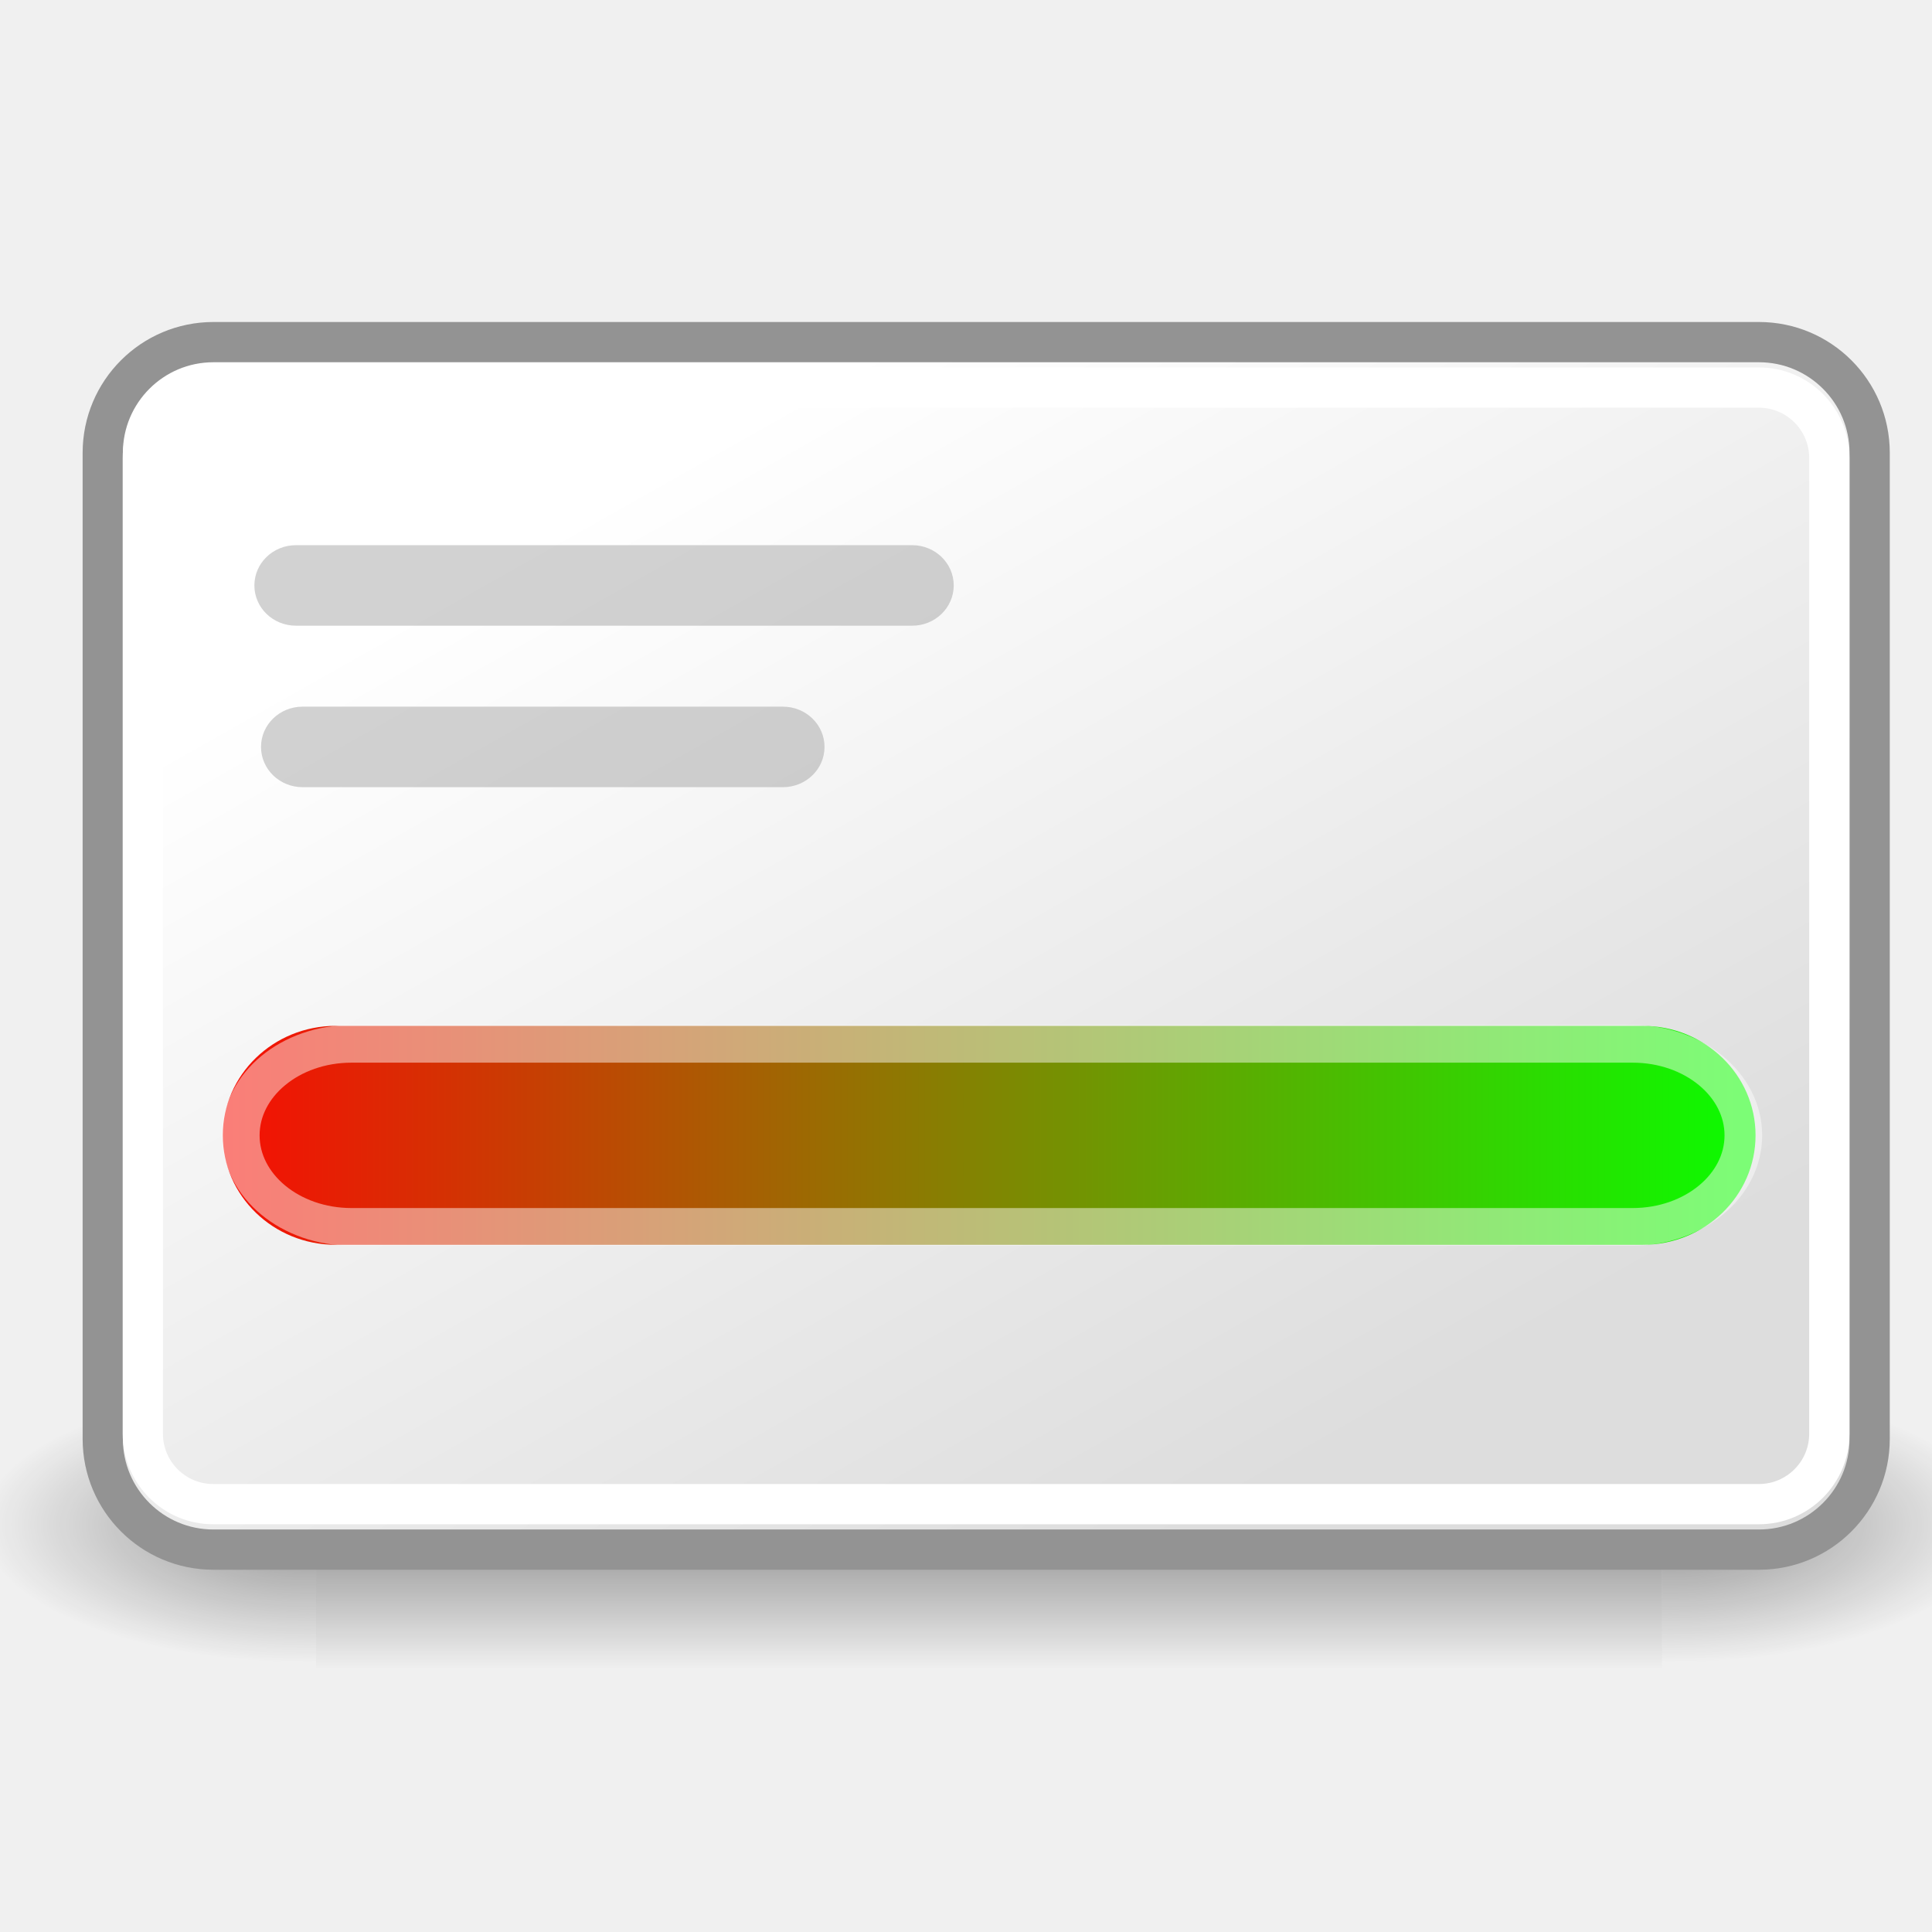
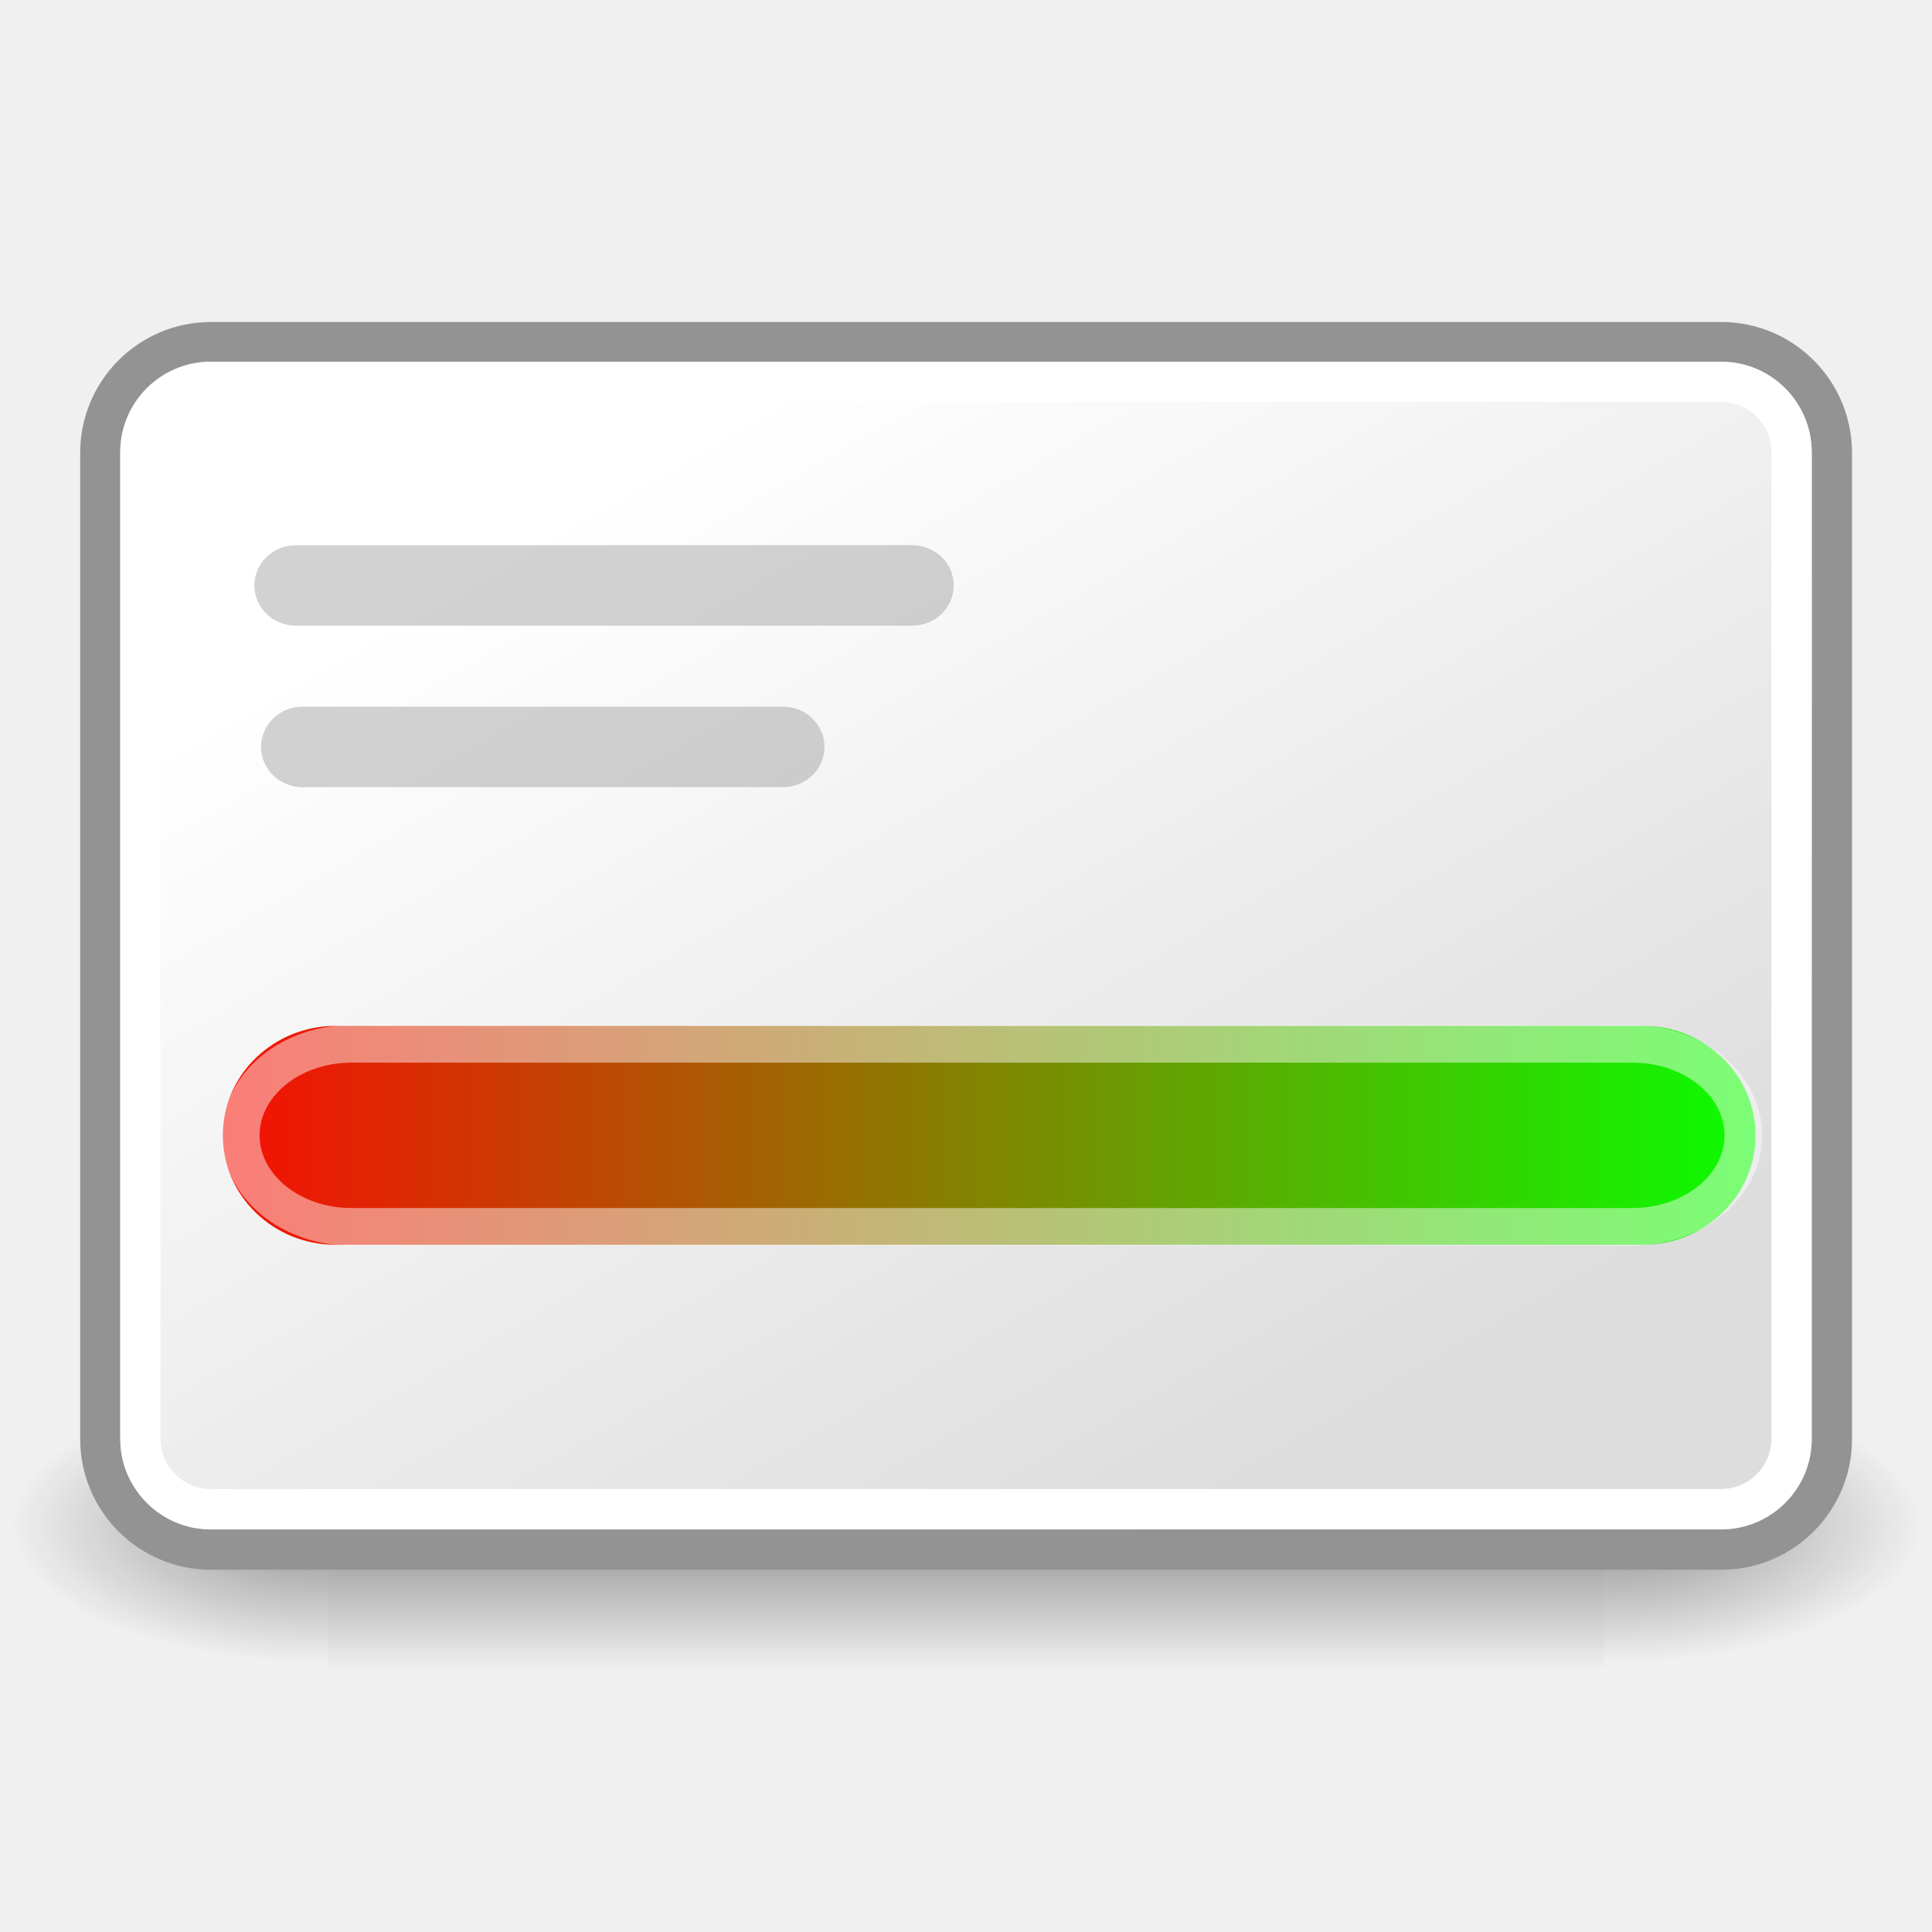
<svg xmlns="http://www.w3.org/2000/svg" xmlns:xlink="http://www.w3.org/1999/xlink" width="48px" height="48px" id="svg11300">
  <defs id="defs3">
    <linearGradient id="linearGradient2872">
      <stop style="stop-color:#f70e04;stop-opacity:1;" offset="0" id="stop2874" />
      <stop style="stop-color:#0afd00;stop-opacity:1;" offset="1" id="stop2876" />
    </linearGradient>
    <radialGradient xlink:href="#linearGradient5060" id="radialGradient5031" gradientUnits="userSpaceOnUse" gradientTransform="matrix(-2.774389,0,0,1.969706,112.7623,-872.8854)" cx="605.714" cy="486.648" fx="605.714" fy="486.648" r="117.143" />
    <linearGradient id="linearGradient5060">
      <stop style="stop-color:black;stop-opacity:1;" offset="0" id="stop5062" />
      <stop style="stop-color:black;stop-opacity:0;" offset="1" id="stop5064" />
    </linearGradient>
    <radialGradient xlink:href="#linearGradient5060" id="radialGradient5029" gradientUnits="userSpaceOnUse" gradientTransform="matrix(2.774389,0,0,1.969706,-1891.633,-872.8854)" cx="605.714" cy="486.648" fx="605.714" fy="486.648" r="117.143" />
    <linearGradient id="linearGradient5048">
      <stop style="stop-color:black;stop-opacity:0;" offset="0" id="stop5050" />
      <stop id="stop5056" offset="0.5" style="stop-color:black;stop-opacity:1;" />
      <stop style="stop-color:black;stop-opacity:0;" offset="1" id="stop5052" />
    </linearGradient>
    <linearGradient xlink:href="#linearGradient5048" id="linearGradient5027" gradientUnits="userSpaceOnUse" gradientTransform="matrix(2.774389,0,0,1.969706,-1892.179,-872.8854)" x1="302.857" y1="366.648" x2="302.857" y2="609.505" />
    <linearGradient id="linearGradient6732">
      <stop style="stop-color:#ffffff;stop-opacity:1;" offset="0" id="stop6734" />
      <stop style="stop-color:#dddddd;stop-opacity:1;" offset="1" id="stop6736" />
    </linearGradient>
-     <linearGradient xlink:href="#linearGradient6732" id="linearGradient6738" x1="16.25" y1="12.25" x2="31.5" y2="36.625" gradientUnits="userSpaceOnUse" gradientTransform="matrix(1.107828,0,0,1,-1.877849,-0.5)" />
+     <linearGradient xlink:href="#linearGradient6732" id="linearGradient6738" x1="16.25" y1="12.25" x2="31.5" y2="36.625" gradientUnits="userSpaceOnUse" gradientTransform="matrix(1.085713,0,0,1,-1.851242,-0.5)" />
    <linearGradient xlink:href="#linearGradient2872" id="linearGradient2880" x1="5.535" y1="28.207" x2="43.616" y2="28.207" gradientUnits="userSpaceOnUse" />
  </defs>
  <g id="layer1">
-     <g style="display:inline" id="g5022" transform="matrix(2.495993e-2,0,0,1.485743e-2,46.77222,36.60912)">
-       <rect y="-150.697" x="-1559.252" height="478.357" width="1339.633" id="rect4173" style="opacity:0.402;color:black;fill:url(#linearGradient5027);fill-opacity:1;fill-rule:nonzero;stroke:none;stroke-width:1;stroke-linecap:round;stroke-linejoin:miter;marker:none;marker-start:none;marker-mid:none;marker-end:none;stroke-miterlimit:4;stroke-dasharray:none;stroke-dashoffset:0;stroke-opacity:1;visibility:visible;display:inline;overflow:visible" />
-       <path id="path5058" d="M -219.619,-150.68 C -219.619,-150.68 -219.619,327.65 -219.619,327.65 C -76.745,328.551 125.781,220.481 125.781,88.454 C 125.781,-43.572 -33.655,-150.68 -219.619,-150.68 z " style="opacity:0.402;color:black;fill:url(#radialGradient5029);fill-opacity:1;fill-rule:nonzero;stroke:none;stroke-width:1;stroke-linecap:round;stroke-linejoin:miter;marker:none;marker-start:none;marker-mid:none;marker-end:none;stroke-miterlimit:4;stroke-dasharray:none;stroke-dashoffset:0;stroke-opacity:1;visibility:visible;display:inline;overflow:visible" />
-       <path style="opacity:0.402;color:black;fill:url(#radialGradient5031);fill-opacity:1;fill-rule:nonzero;stroke:none;stroke-width:1;stroke-linecap:round;stroke-linejoin:miter;marker:none;marker-start:none;marker-mid:none;marker-end:none;stroke-miterlimit:4;stroke-dasharray:none;stroke-dashoffset:0;stroke-opacity:1;visibility:visible;display:inline;overflow:visible" d="M -1559.252,-150.68 C -1559.252,-150.68 -1559.252,327.65 -1559.252,327.65 C -1702.127,328.551 -1904.652,220.481 -1904.652,88.454 C -1904.652,-43.572 -1745.216,-150.68 -1559.252,-150.68 z " id="path5018" />
+     <g style="display:inline" id="g5022" transform="matrix(2.3667103e-2,0,0,1.485743e-2,45.05983,36.60912)">
+       <rect y="-150.697" x="-1559.252" height="478.357" width="1339.633" id="rect4173" style="opacity:0.402;fill:url(#linearGradient5027);fill-opacity:1;fill-rule:nonzero;stroke:none;stroke-width:1;stroke-linecap:round;stroke-linejoin:miter;marker:none;marker-start:none;marker-mid:none;marker-end:none;stroke-miterlimit:4;stroke-dasharray:none;stroke-dashoffset:0;stroke-opacity:1;visibility:visible;display:inline;overflow:visible" />
+       <path id="path5058" d="M -219.619,-150.68 C -219.619,-150.68 -219.619,327.65 -219.619,327.65 C -76.745,328.551 125.781,220.481 125.781,88.454 C 125.781,-43.572 -33.655,-150.68 -219.619,-150.68 z" style="opacity:0.402;fill:url(#radialGradient5029);fill-opacity:1;fill-rule:nonzero;stroke:none;stroke-width:1;stroke-linecap:round;stroke-linejoin:miter;marker:none;marker-start:none;marker-mid:none;marker-end:none;stroke-miterlimit:4;stroke-dasharray:none;stroke-dashoffset:0;stroke-opacity:1;visibility:visible;display:inline;overflow:visible" />
+       <path style="opacity:0.402;fill:url(#radialGradient5031);fill-opacity:1;fill-rule:nonzero;stroke:none;stroke-width:1;stroke-linecap:round;stroke-linejoin:miter;marker:none;marker-start:none;marker-mid:none;marker-end:none;stroke-miterlimit:4;stroke-dasharray:none;stroke-dashoffset:0;stroke-opacity:1;visibility:visible;display:inline;overflow:visible" d="M -1559.252,-150.68 C -1559.252,-150.68 -1559.252,327.65 -1559.252,327.65 C -1702.127,328.551 -1904.652,220.481 -1904.652,88.454 C -1904.652,-43.572 -1745.216,-150.68 -1559.252,-150.68 z" id="path5018" />
    </g>
-     <rect style="opacity:1;color:#000000;fill:url(#linearGradient6738);fill-opacity:1;fill-rule:evenodd;stroke:#939393;stroke-width:1;stroke-linecap:butt;stroke-linejoin:miter;marker:none;marker-start:none;marker-mid:none;marker-end:none;stroke-miterlimit:4;stroke-dasharray:none;stroke-dashoffset:0;stroke-opacity:1;visibility:visible;display:inline;overflow:visible" id="rect5857" width="43.898" height="30" x="2.553" y="8.5" rx="2.75" ry="2.75" />
-     <rect ry="1.75" rx="1.75" y="9.629" x="3.548" height="27.741" width="41.901" id="rect6740" style="opacity:1;color:#000000;fill:none;fill-opacity:1;fill-rule:evenodd;stroke:#ffffff;stroke-width:1;stroke-linecap:butt;stroke-linejoin:miter;marker:none;marker-start:none;marker-mid:none;marker-end:none;stroke-miterlimit:4;stroke-dasharray:none;stroke-dashoffset:0;stroke-opacity:1;visibility:visible;display:inline;overflow:visible" />
+     <rect style="opacity:1;fill:url(#linearGradient6738);fill-opacity:1;fill-rule:evenodd;stroke:#939393;stroke-width:1;stroke-linecap:butt;stroke-linejoin:miter;marker:none;marker-start:none;marker-mid:none;marker-end:none;stroke-miterlimit:4;stroke-dasharray:none;stroke-dashoffset:0;stroke-opacity:1;visibility:visible;display:inline;overflow:visible" id="rect5857" width="43.021" height="30" x="2.492" y="8.5" rx="2.75" ry="2.75" />
+     <rect ry="1.75" rx="1.75" y="9.485" x="3.486" height="28.009" width="41.025" id="rect6740" style="opacity:1;fill:none;fill-opacity:1;fill-rule:evenodd;stroke:#ffffff;stroke-width:1;stroke-linecap:butt;stroke-linejoin:miter;marker:none;marker-start:none;marker-mid:none;marker-end:none;stroke-miterlimit:4;stroke-dasharray:none;stroke-dashoffset:0;stroke-opacity:1;visibility:visible;display:inline;overflow:visible" />
    <rect style="opacity:0.398;color:black;fill:#8d8d8d;fill-opacity:1;fill-rule:evenodd;stroke:none;stroke-width:1;stroke-linecap:butt;stroke-linejoin:miter;marker:none;marker-start:none;marker-mid:none;marker-end:none;stroke-miterlimit:4;stroke-dasharray:none;stroke-dashoffset:0;stroke-opacity:1;visibility:visible;display:inline;overflow:visible" id="rect6978" width="17.375" height="2" x="6.32" y="13.545" rx="1.031" ry="1.031" />
    <rect ry="1.031" rx="1.031" y="17.557" x="6.485" height="2" width="14" id="rect6980" style="opacity:0.398;color:black;fill:#8d8d8d;fill-opacity:1;fill-rule:evenodd;stroke:none;stroke-width:1;stroke-linecap:butt;stroke-linejoin:miter;marker:none;marker-start:none;marker-mid:none;marker-end:none;stroke-miterlimit:4;stroke-dasharray:none;stroke-dashoffset:0;stroke-opacity:1;visibility:visible;display:inline;overflow:visible" />
    <rect ry="2.805" rx="2.805" y="25.487" x="5.535" height="5.44" width="38.081" id="rect1985" style="opacity:1;color:black;fill:url(#linearGradient2880);fill-opacity:1.0;fill-rule:evenodd;stroke:none;stroke-width:1;stroke-linecap:butt;stroke-linejoin:miter;marker:none;marker-start:none;marker-mid:none;marker-end:none;stroke-miterlimit:4;stroke-dasharray:none;stroke-dashoffset:0;stroke-opacity:1;visibility:visible;display:inline;overflow:visible" />
    <rect ry="2.345" rx="2.75" y="25.934" x="5.982" height="4.547" width="37.331" id="rect2882" style="opacity:1;color:black;fill:none;fill-opacity:1;fill-rule:evenodd;stroke:white;stroke-width:0.935;stroke-linecap:butt;stroke-linejoin:miter;marker:none;marker-start:none;marker-mid:none;marker-end:none;stroke-miterlimit:4;stroke-dasharray:none;stroke-dashoffset:0;stroke-opacity:0.461;visibility:visible;display:inline;overflow:visible" />
  </g>
</svg>
